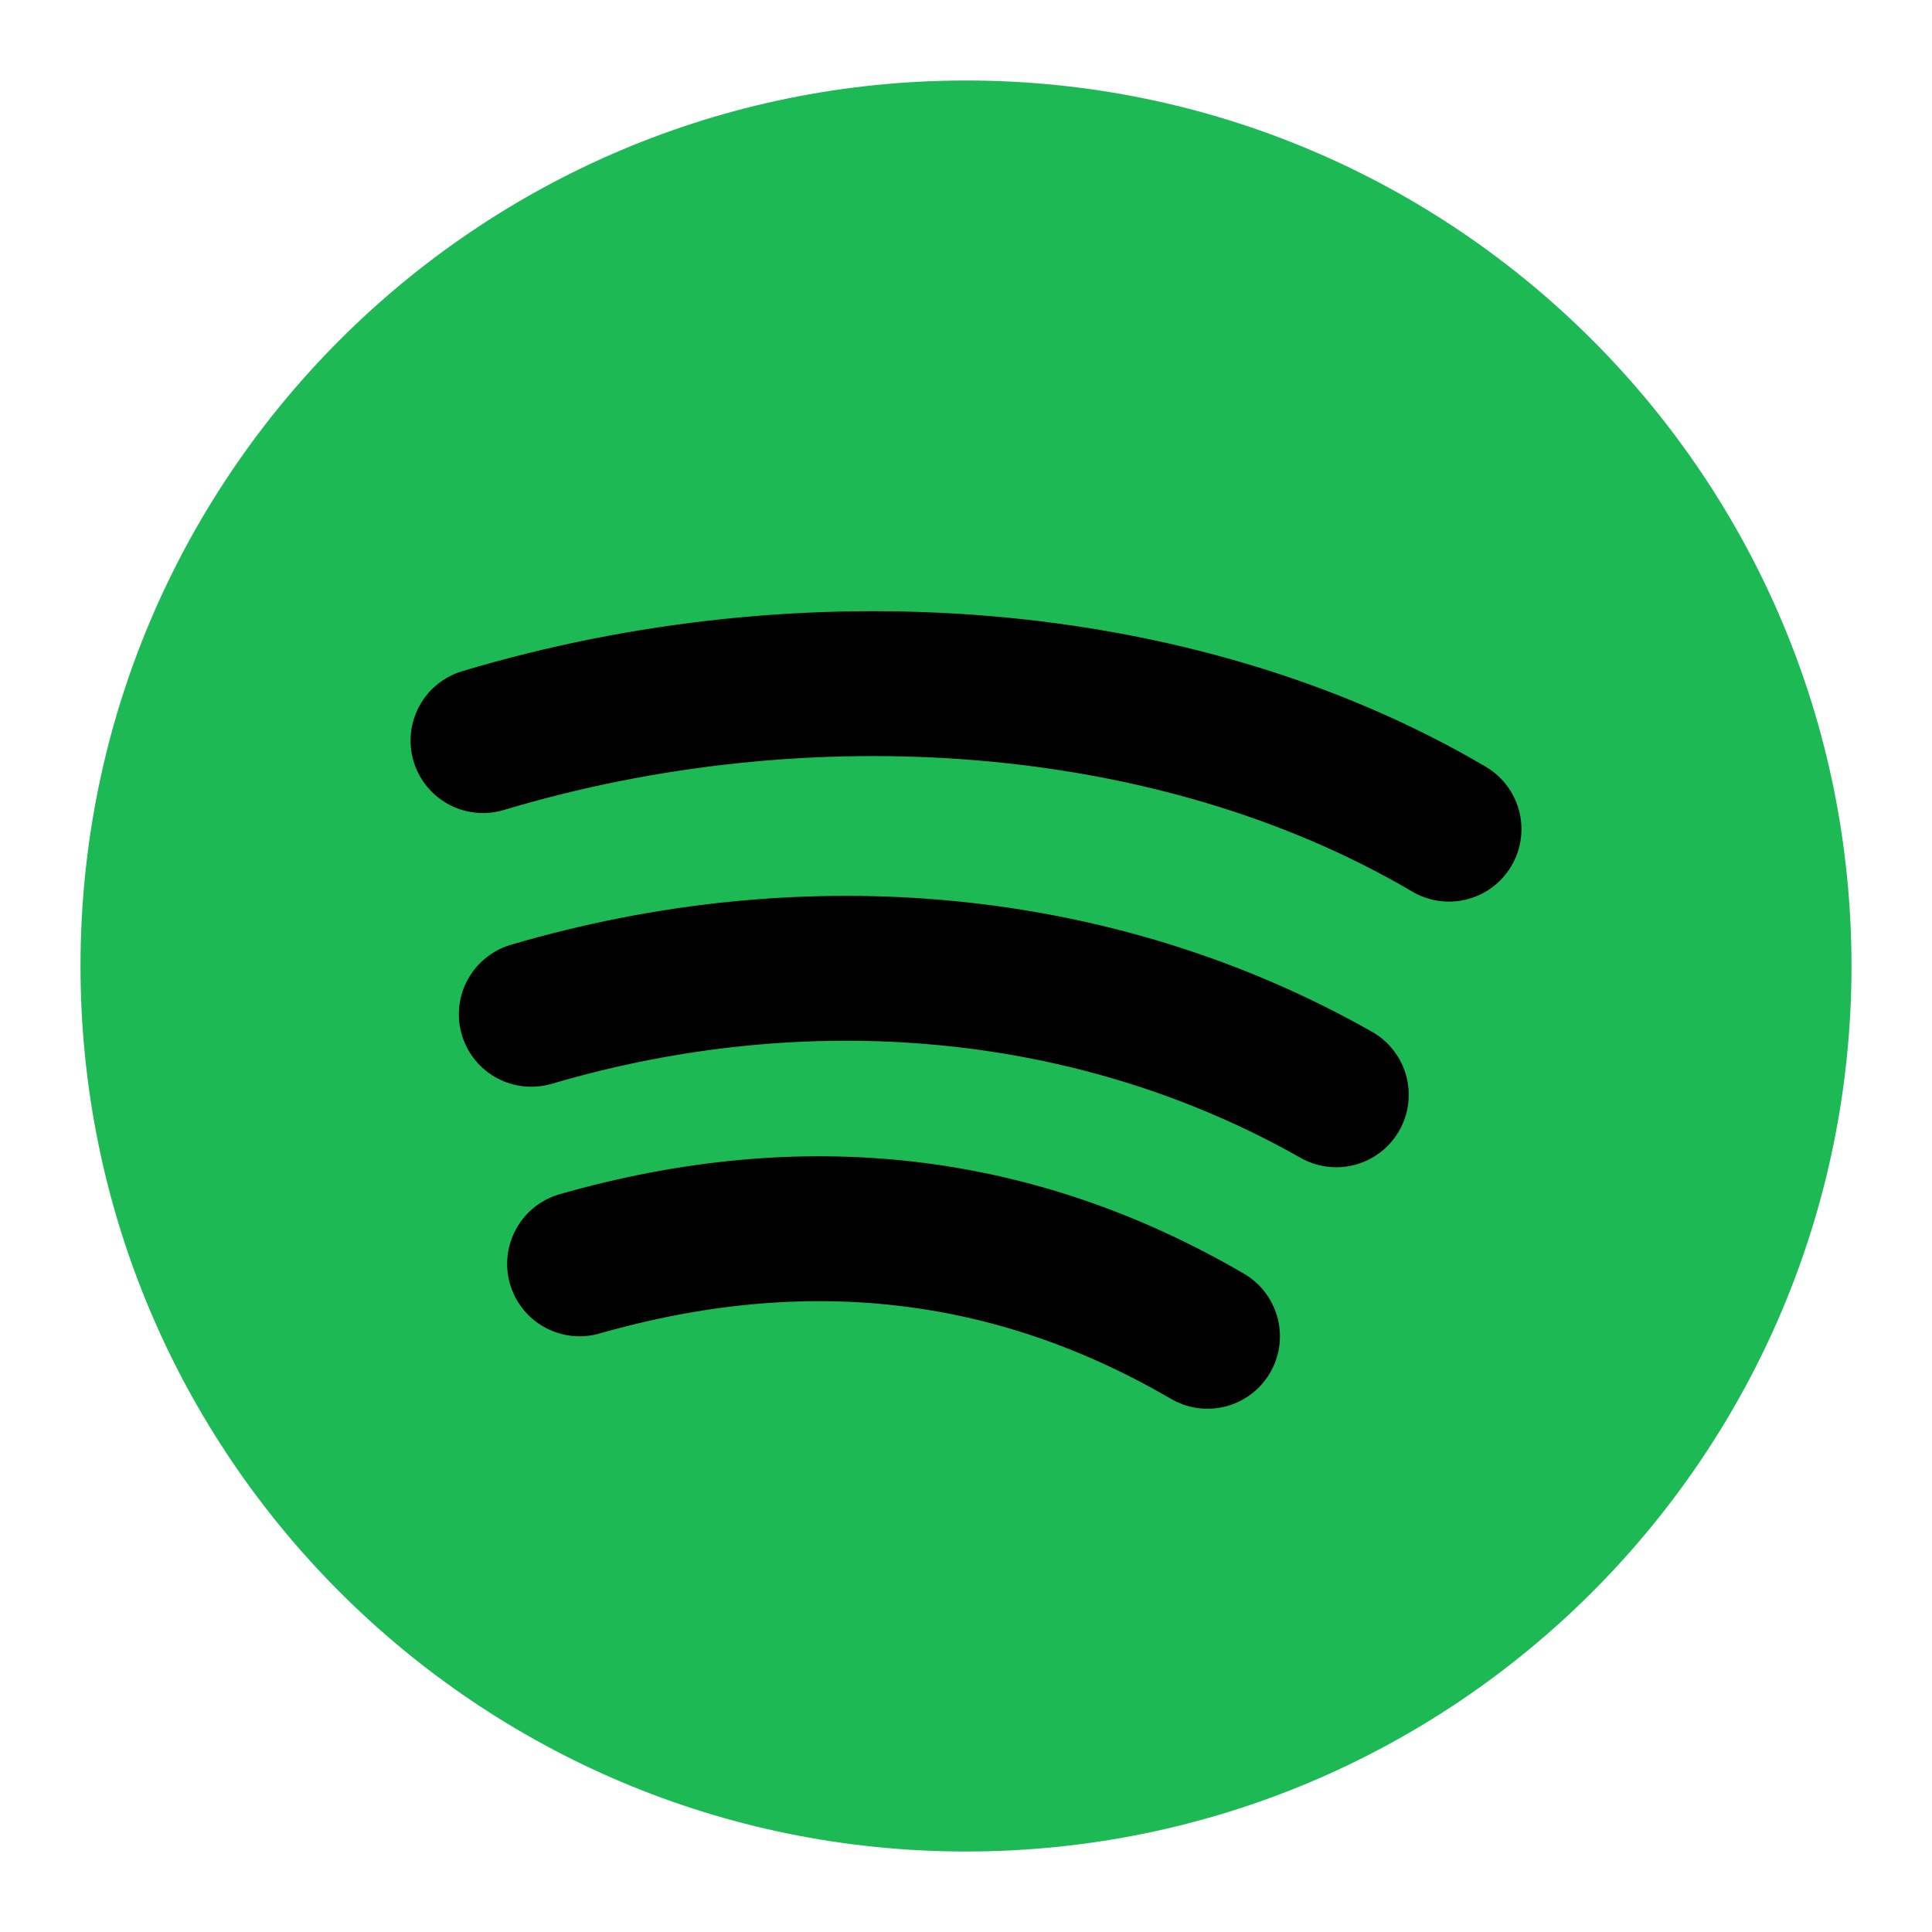
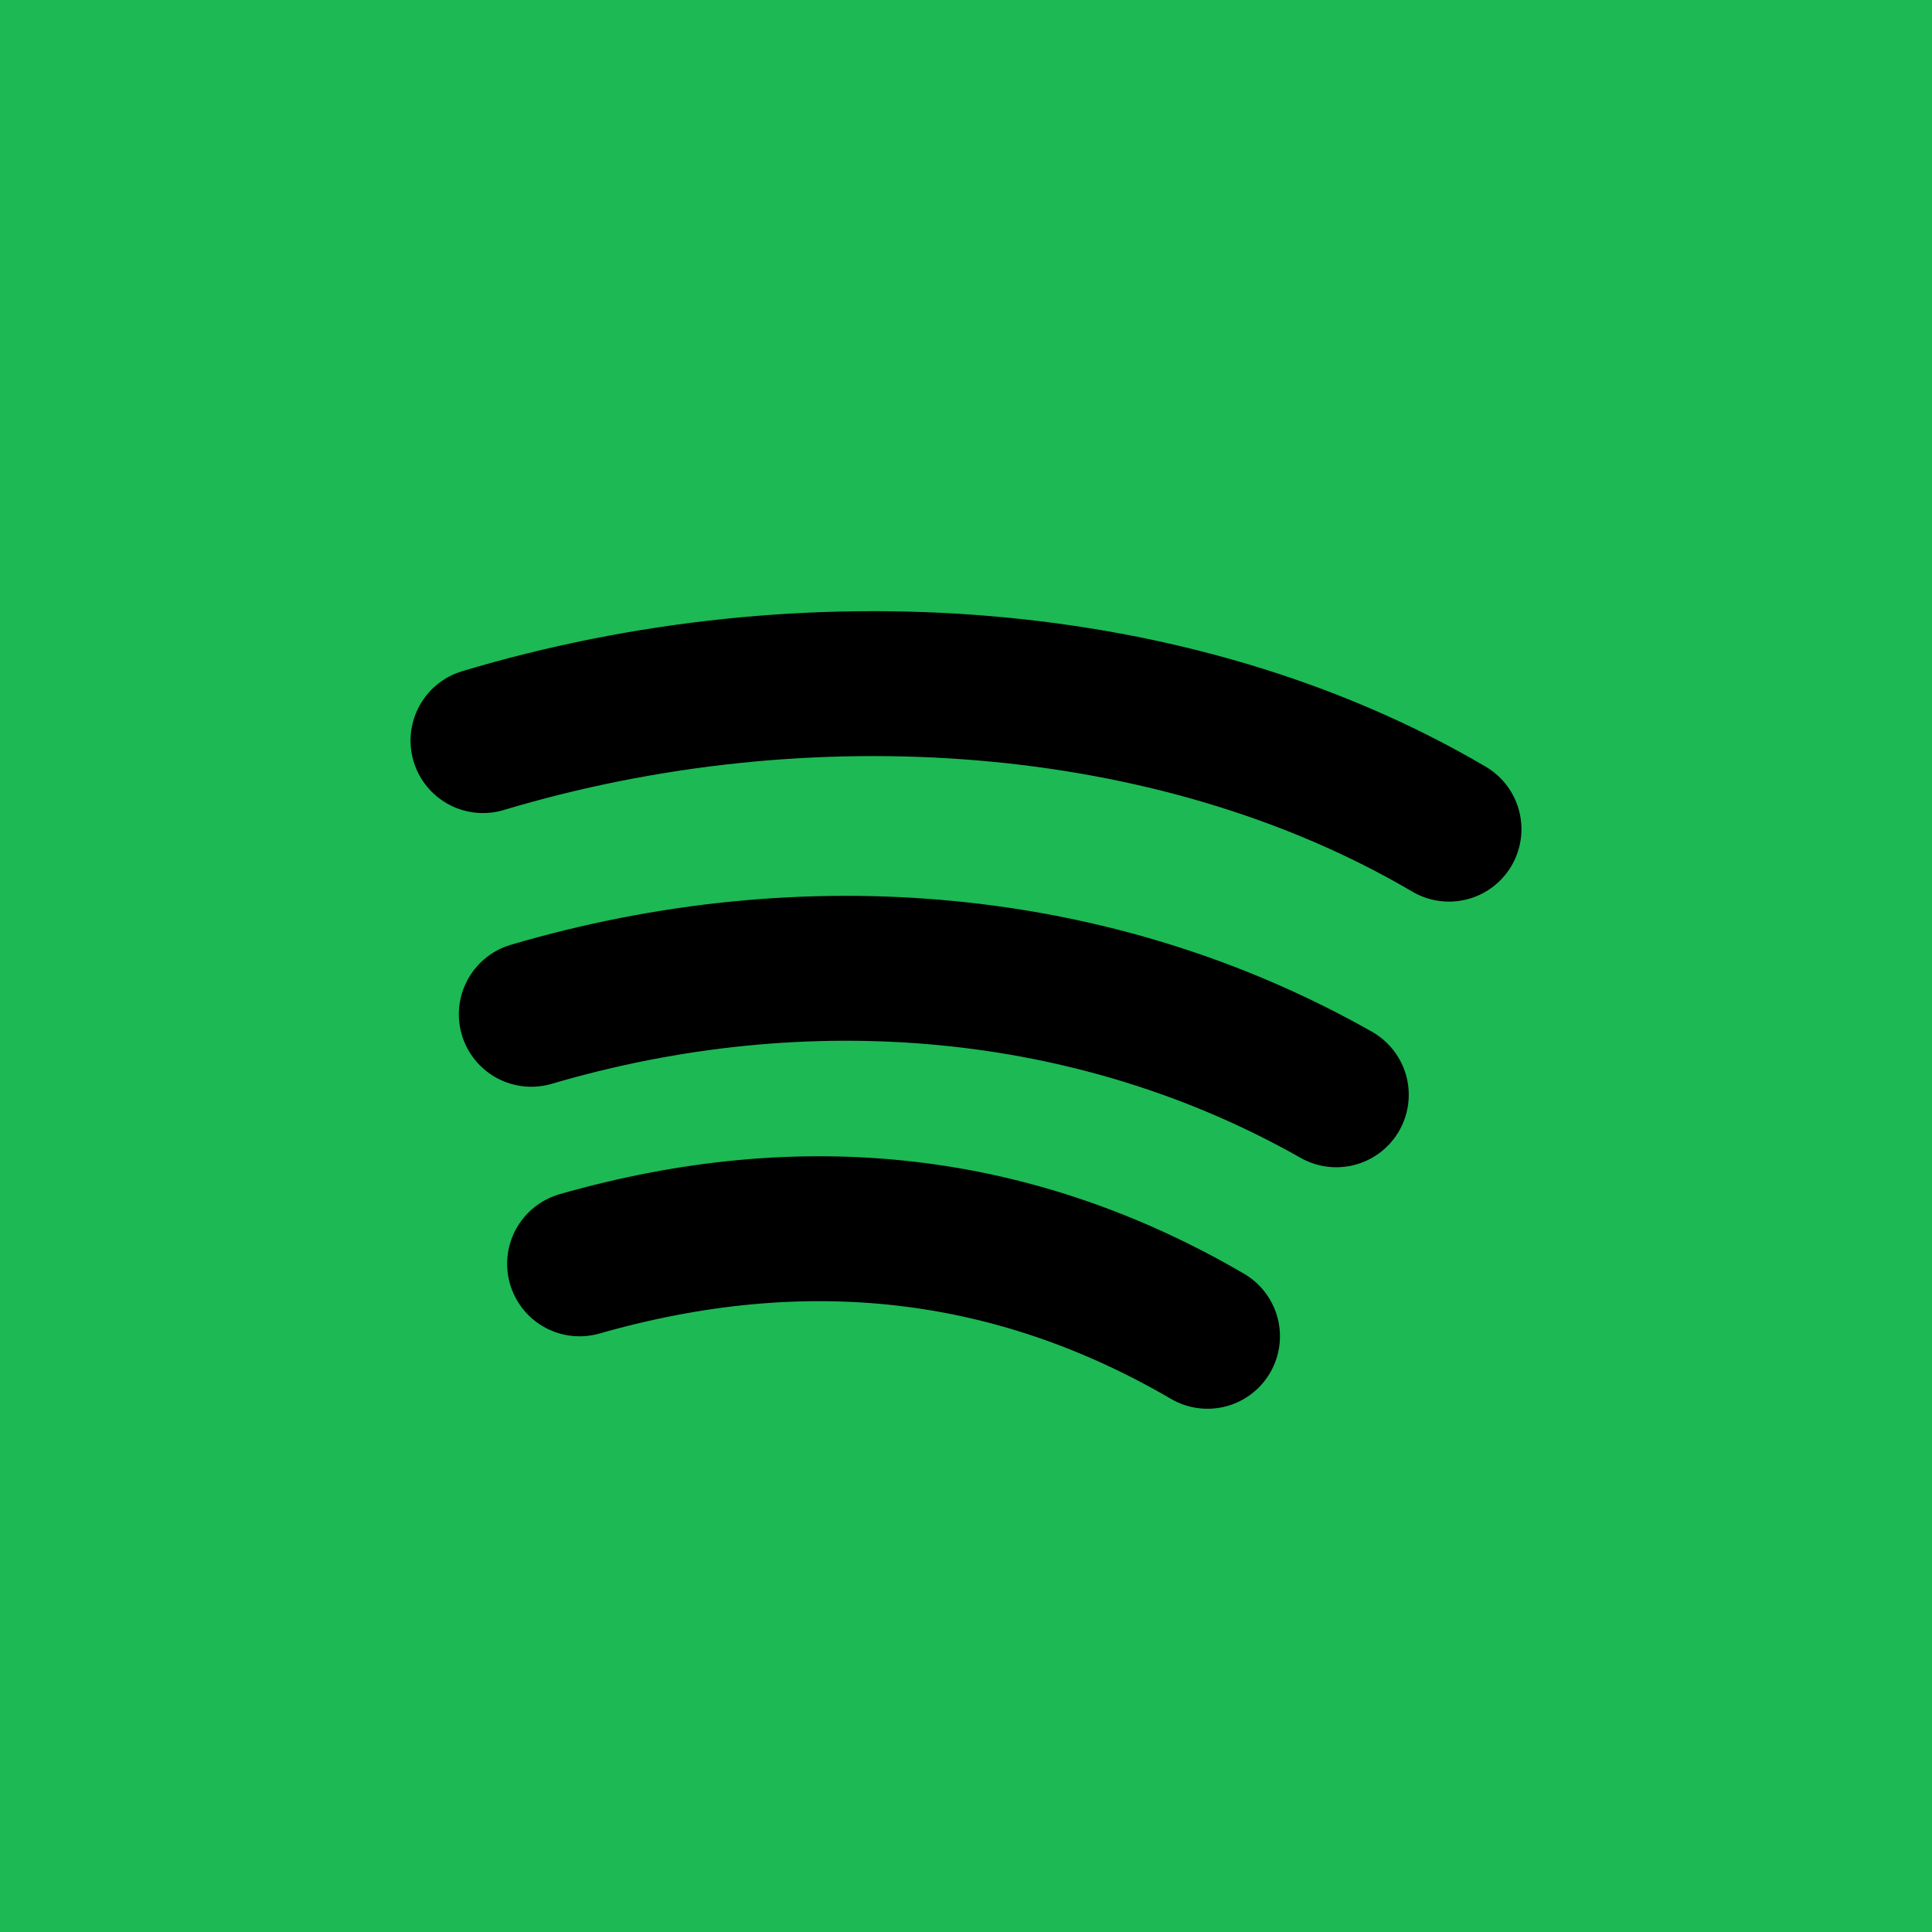
<svg xmlns="http://www.w3.org/2000/svg" viewBox="0 0 24 24">
-   <circle cx="12" cy="12" r="11" fill="#1db954" />
+   <rect width="24" height="24" fill="#1db954" />
  <path d="M6 9.2c4-1.2 8.6-.9 12 1.1M6.6 12.6c3.4-1 7-.7 10 1M7.2 15.7c2.8-.8 5.4-.5 7.8.9" stroke="#000" stroke-width="1.8" stroke-linecap="round" fill="none" />
</svg>
